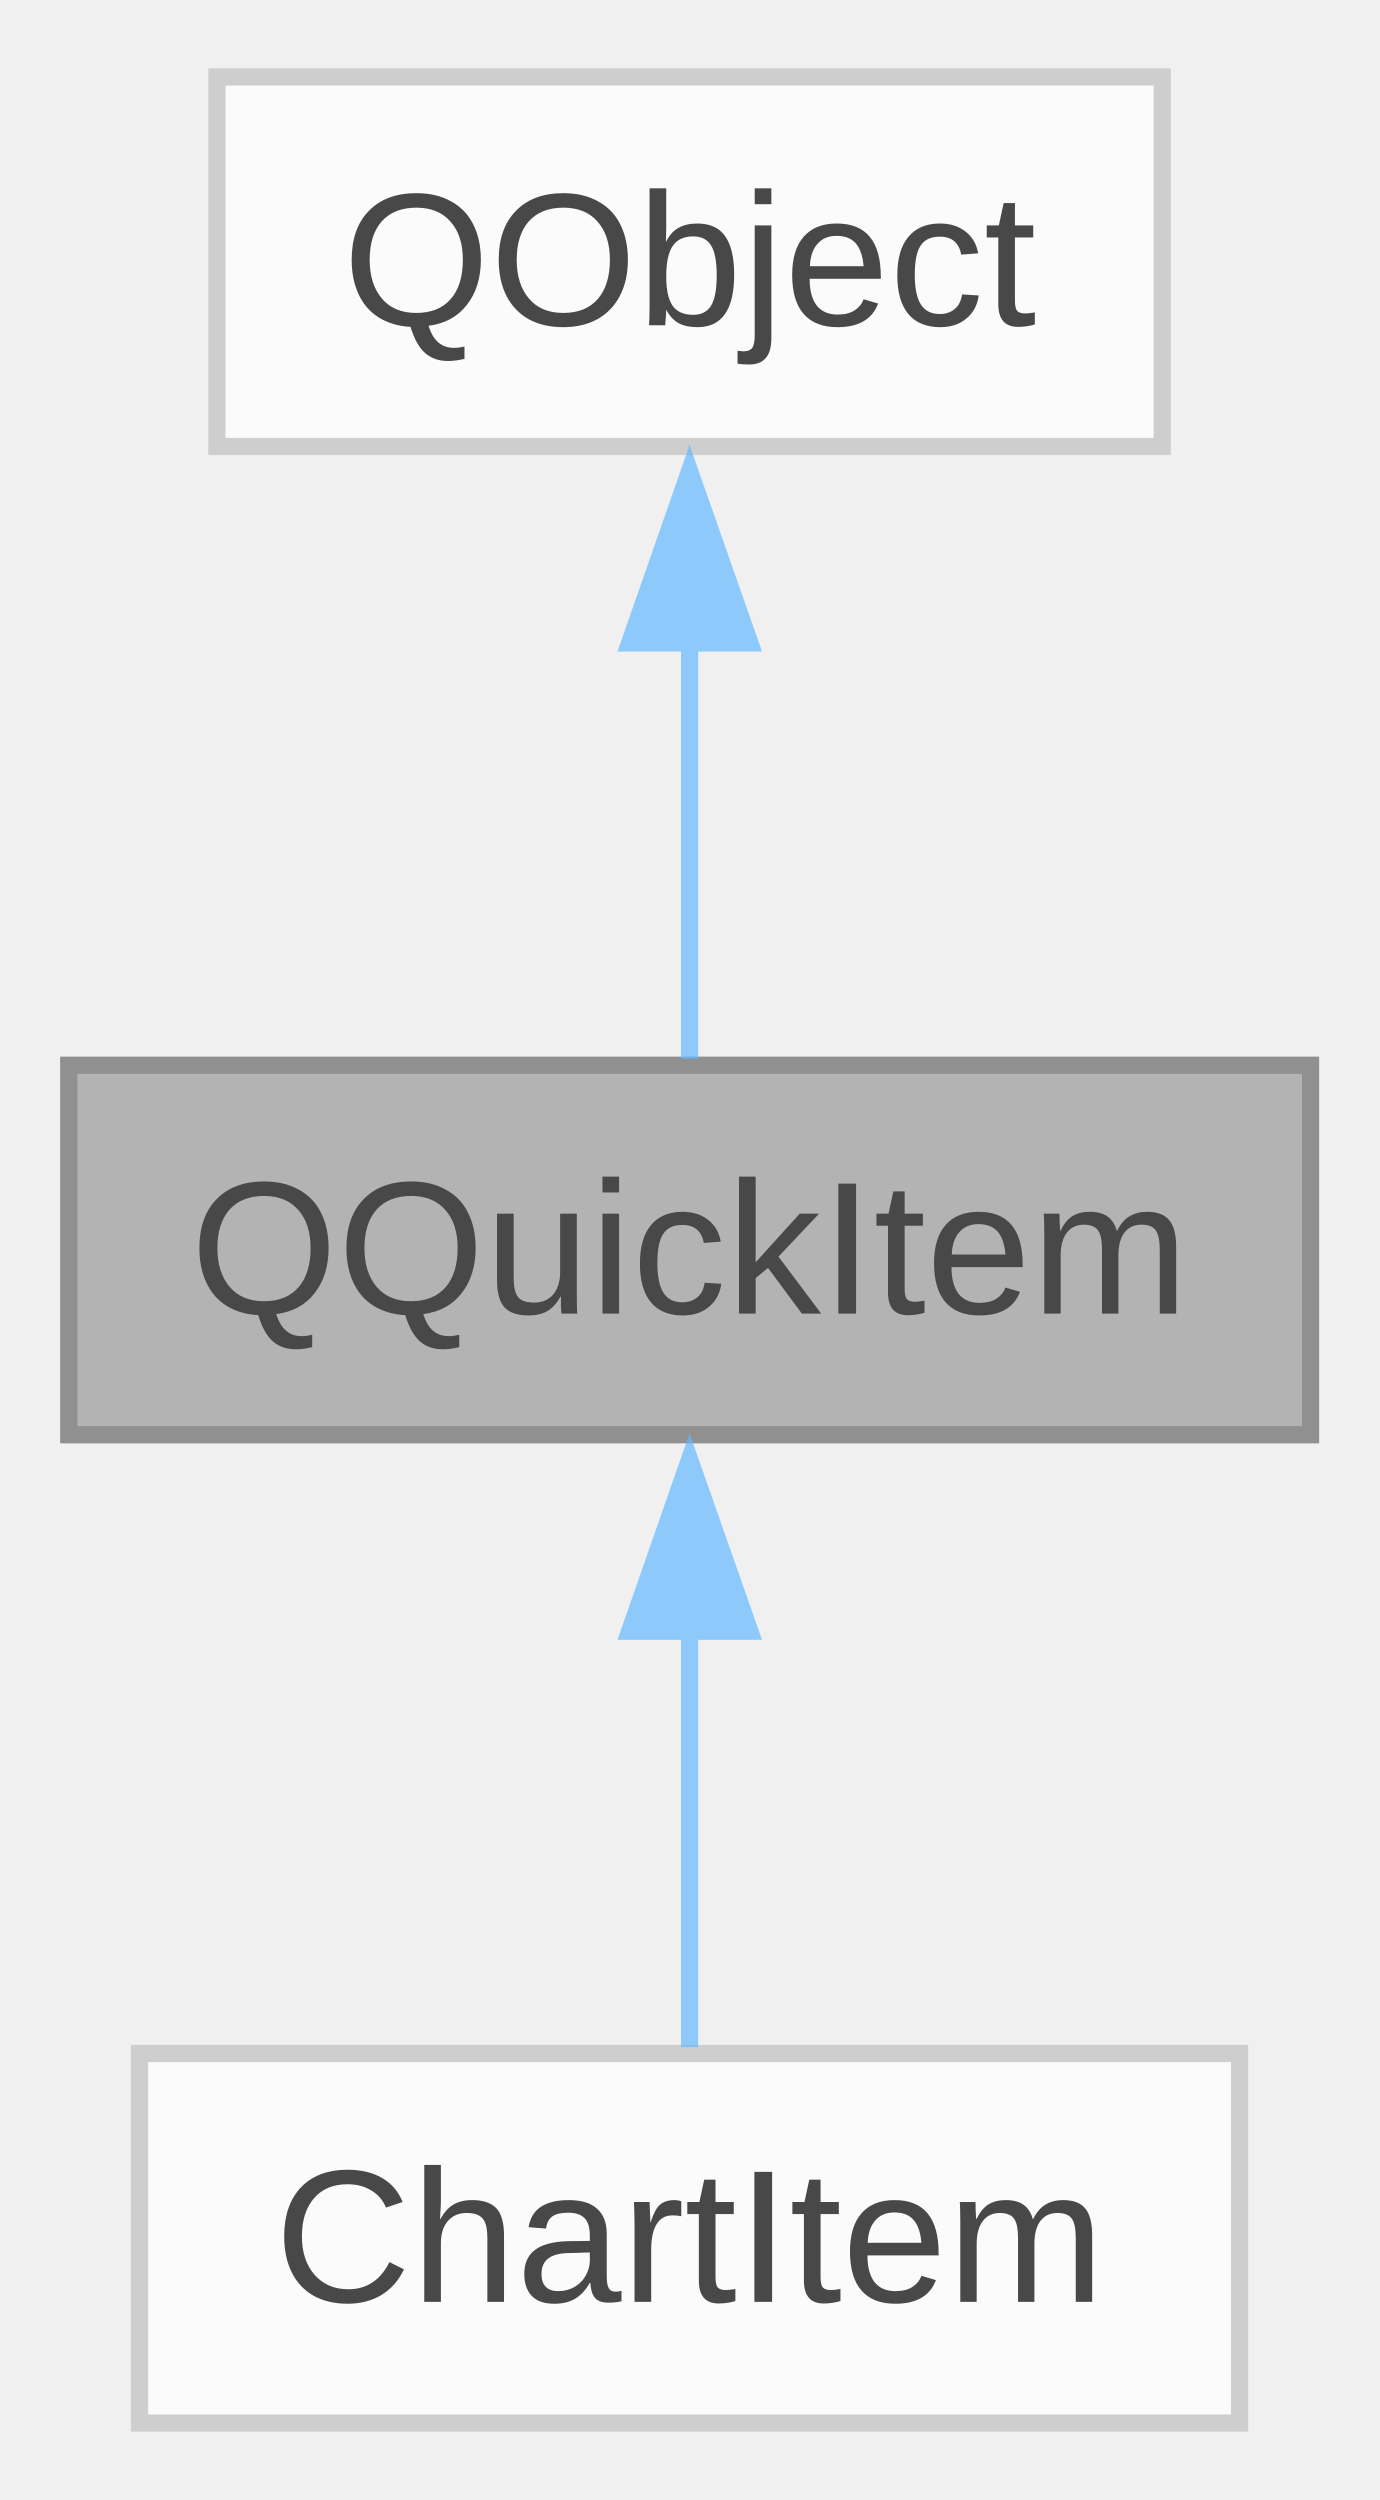
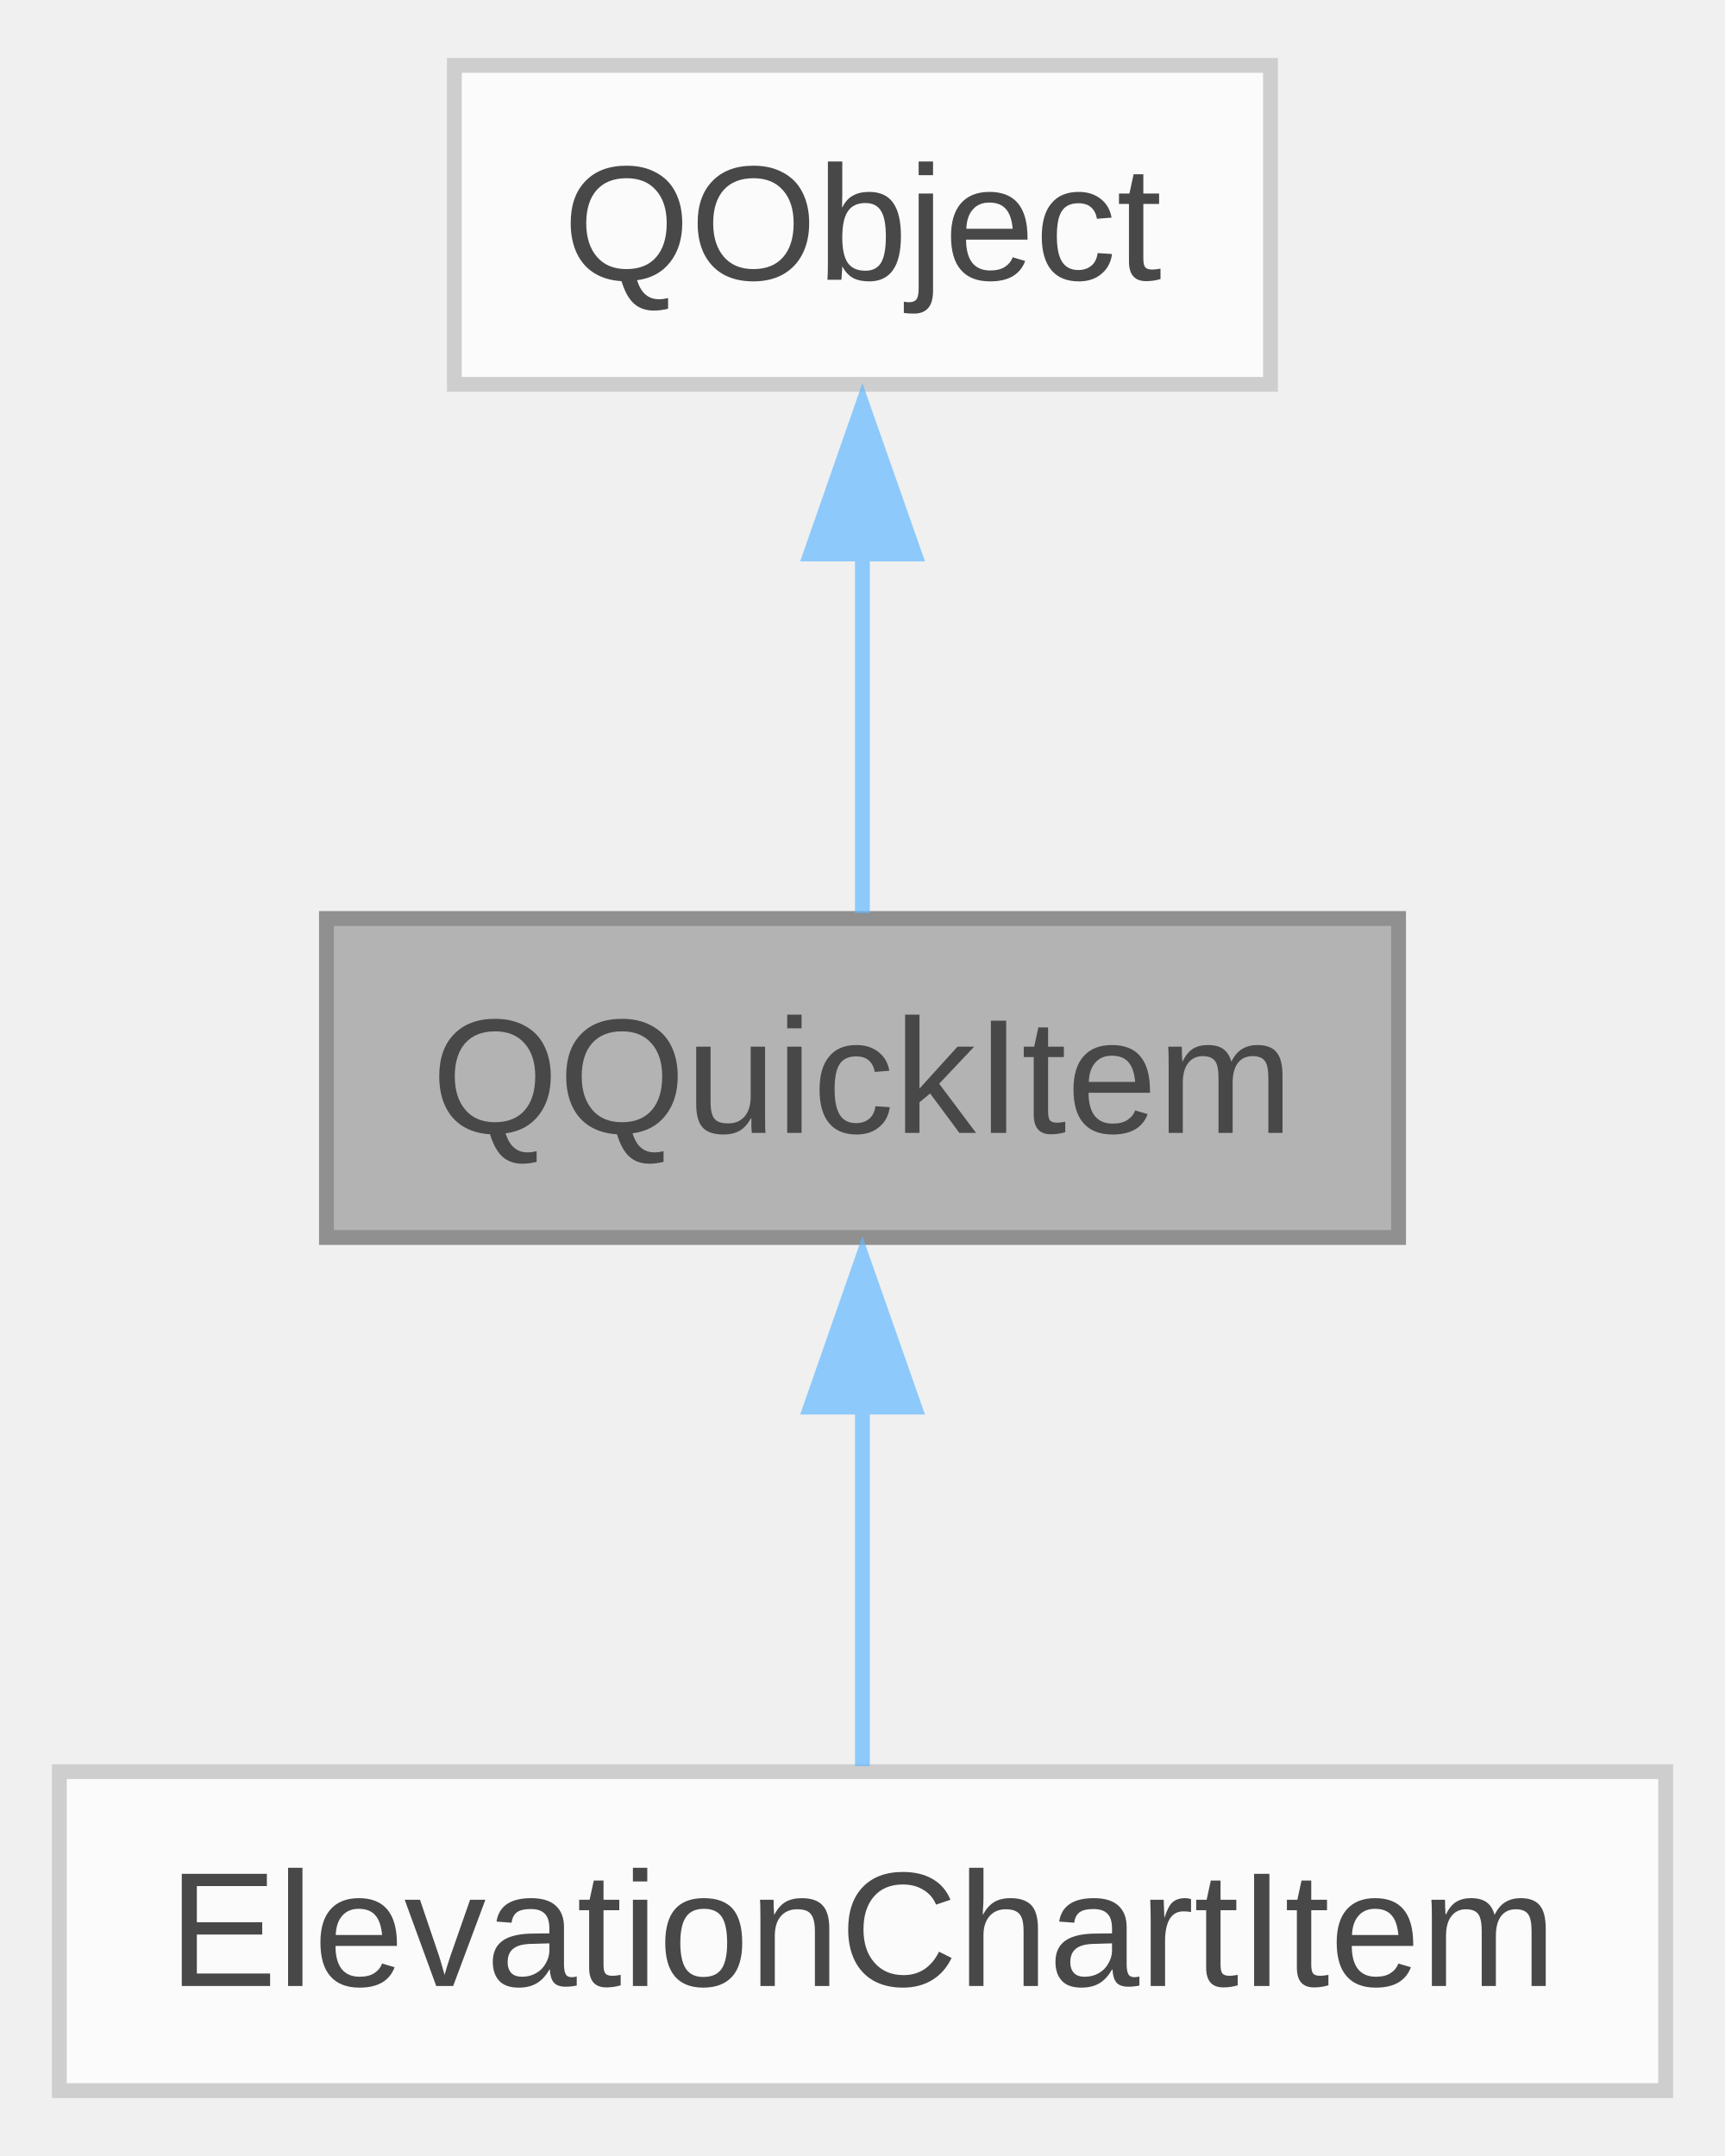
- <svg xmlns="http://www.w3.org/2000/svg" xmlns:xlink="http://www.w3.org/1999/xlink" width="80pt" height="145pt" viewBox="0.00 0.00 80.25 144.50">
+ <svg xmlns="http://www.w3.org/2000/svg" xmlns:xlink="http://www.w3.org/1999/xlink" width="116pt" height="145pt" viewBox="0.00 0.00 116.25 144.50">
  <svg id="main" version="1.1" xml:space="preserve">
    <style type="text/css">
.node, .edge {opacity: 0.7;}
.node.selected, .edge.selected {opacity: 1;}
.edge:hover path { stroke: red; }
.edge:hover polygon { stroke: red; fill: red; }
</style>
    <svg id="graph" class="graph">
      <g id="graph0" class="graph" transform="scale(1 1) rotate(0) translate(4 140.5)">
        <g id="Node000001" class="node">
          <g id="a_Node000001">
            <a xlink:title=" ">
-               <polygon fill="#999999" stroke="#666666" points="72.25,-79 0,-79 0,-57.5 72.25,-57.5 72.25,-79" />
-               <text text-anchor="middle" x="36.12" y="-64.55" font-family="Arial" font-size="11.00">QQuickItem</text>
+               <polygon fill="#999999" stroke="#666666" points="90.25,-79 18,-79 18,-57.5 90.25,-57.5 90.25,-79" />
+               <text text-anchor="middle" x="54.12" y="-64.55" font-family="Arial" font-size="11.00">QQuickItem</text>
            </a>
          </g>
        </g>
        <g id="Node000003" class="node">
          <g id="a_Node000003">
-             <a xlink:href="../../d1/d7c/classElevationChart_1_1ChartItem.html" target="_top" xlink:title=" ">
-               <polygon fill="white" stroke="#bfbfbf" points="68.12,-21.5 4.12,-21.5 4.12,0 68.12,0 68.12,-21.5" />
-               <text text-anchor="middle" x="36.12" y="-7.05" font-family="Arial" font-size="11.00">ChartItem</text>
+             <a xlink:href="../../d2/d6b/classElevationChart_1_1ElevationChartItem.html" target="_top" xlink:title=" ">
+               <polygon fill="white" stroke="#bfbfbf" points="108.25,-21.5 0,-21.5 0,0 108.25,0 108.25,-21.5" />
+               <text text-anchor="middle" x="54.12" y="-7.05" font-family="Arial" font-size="11.00">ElevationChartItem</text>
            </a>
          </g>
        </g>
        <g id="edge2_Node000001_Node000003" class="edge">
          <g id="a_edge2_Node000001_Node000003">
            <a xlink:title=" ">
-               <path fill="none" stroke="#63b8ff" d="M36.12,-46.19C36.12,-37.85 36.12,-28.66 36.12,-21.87" />
-               <polygon fill="#63b8ff" stroke="#63b8ff" points="32.63,-46.07 36.12,-56.07 39.63,-46.07 32.63,-46.07" />
+               <path fill="none" stroke="#63b8ff" d="M54.12,-46.19C54.12,-37.85 54.12,-28.66 54.12,-21.87" />
+               <polygon fill="#63b8ff" stroke="#63b8ff" points="50.63,-46.07 54.12,-56.07 57.63,-46.07 50.63,-46.07" />
            </a>
          </g>
        </g>
        <g id="Node000002" class="node">
          <g id="a_Node000002">
            <a xlink:title=" ">
-               <polygon fill="white" stroke="#bfbfbf" points="63.62,-136.5 8.62,-136.5 8.62,-115 63.62,-115 63.62,-136.5" />
-               <text text-anchor="middle" x="36.12" y="-122.05" font-family="Arial" font-size="11.00">QObject</text>
+               <polygon fill="white" stroke="#bfbfbf" points="81.62,-136.5 26.62,-136.5 26.62,-115 81.62,-115 81.62,-136.5" />
+               <text text-anchor="middle" x="54.12" y="-122.05" font-family="Arial" font-size="11.00">QObject</text>
            </a>
          </g>
        </g>
        <g id="edge1_Node000001_Node000002" class="edge">
          <g id="a_edge1_Node000001_Node000002">
            <a xlink:title=" ">
-               <path fill="none" stroke="#63b8ff" d="M36.12,-103.69C36.12,-95.35 36.12,-86.16 36.12,-79.37" />
-               <polygon fill="#63b8ff" stroke="#63b8ff" points="32.63,-103.57 36.12,-113.57 39.63,-103.57 32.63,-103.57" />
+               <path fill="none" stroke="#63b8ff" d="M54.12,-103.69C54.12,-95.35 54.12,-86.16 54.12,-79.37" />
+               <polygon fill="#63b8ff" stroke="#63b8ff" points="50.63,-103.57 54.12,-113.57 57.63,-103.57 50.63,-103.57" />
            </a>
          </g>
        </g>
      </g>
    </svg>
  </svg>
  <style type="text/css">

[data-mouse-over-selected='false'] { opacity: 0.7; }
[data-mouse-over-selected='true']  { opacity: 1.0; }

</style>
</svg>
